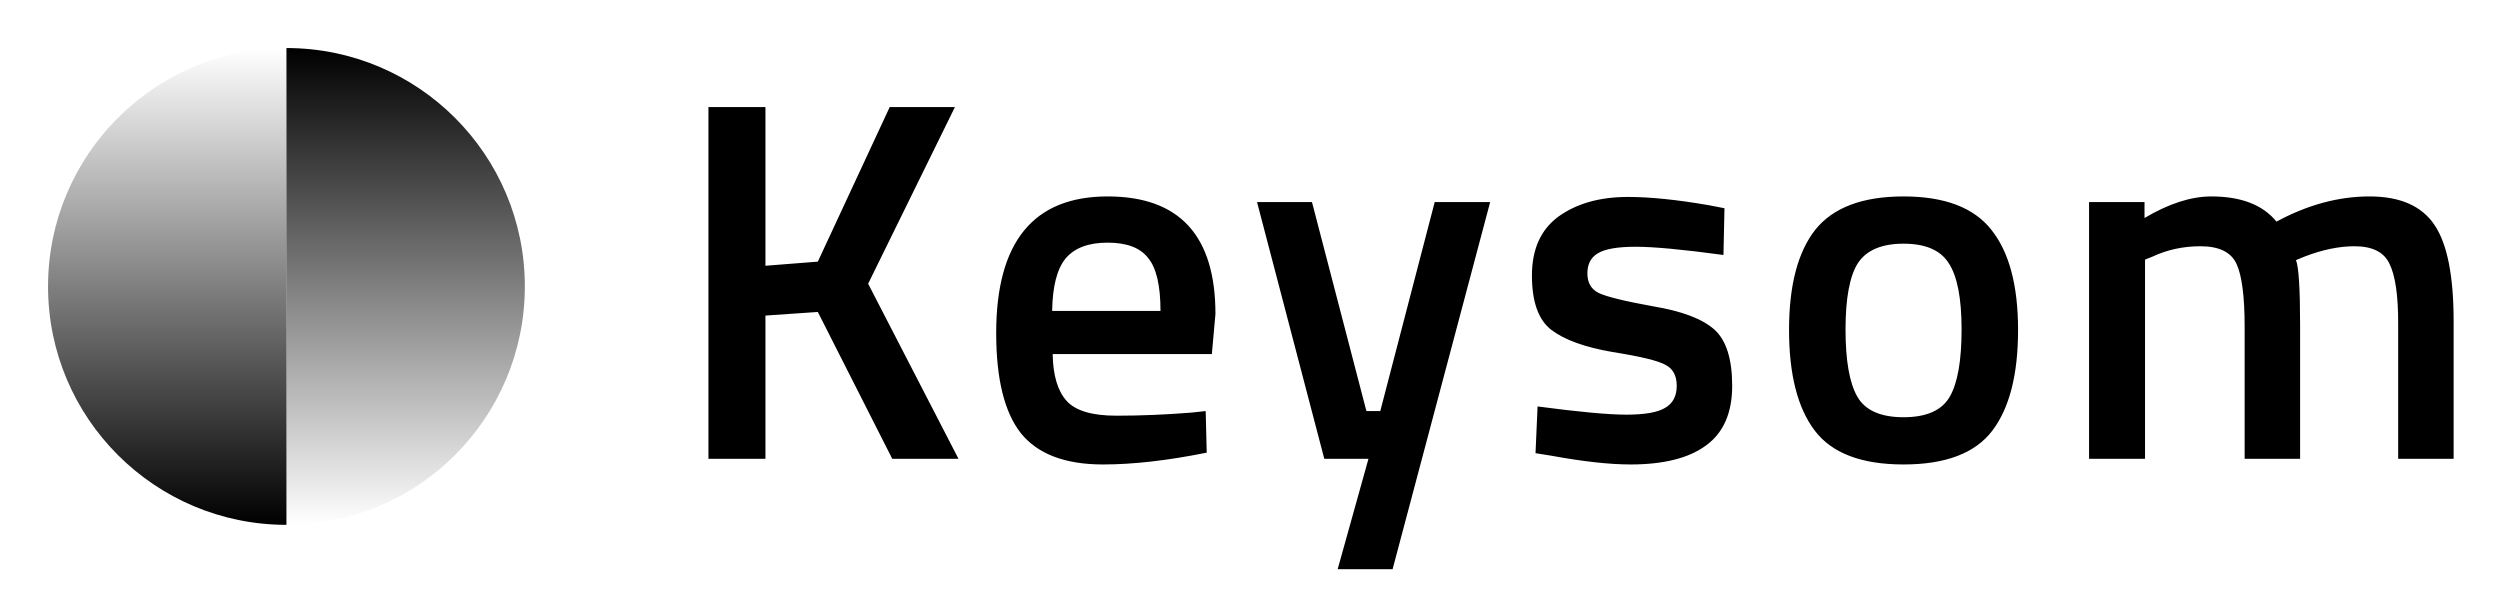
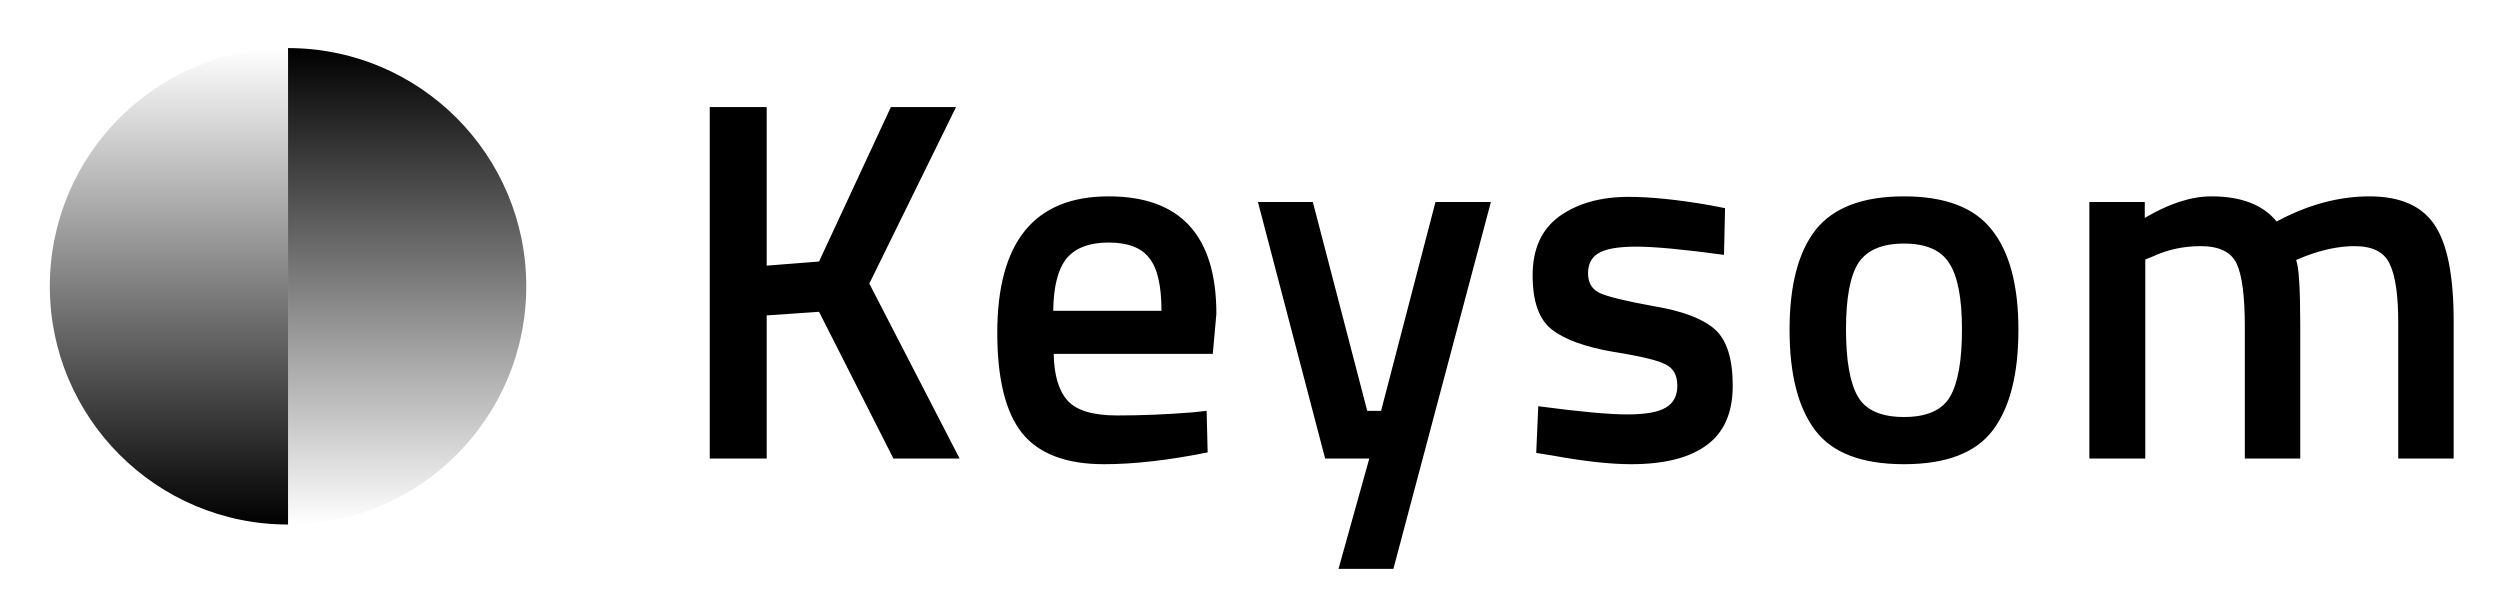
- <svg xmlns="http://www.w3.org/2000/svg" role="img" viewBox="-6.91 -6.91 359.58 88.58">
+ <svg xmlns="http://www.w3.org/2000/svg" role="img" viewBox="-7.17 -6.92 359.84 88.59">
  <path fill="url(#paint0_linear_593_3948)" d="M34.29 68.579c18.938 0 34.289-15.352 34.289-34.289 0-18.938-15.352-34.29-34.289-34.29V68.579z" />
  <path fill="url(#paint1_linear_593_3948)" d="M34.29 0C15.352-0.0 0 15.352 0 34.289 0 53.227 15.352 68.579 34.29 68.579V0z" />
  <path d="M103.185 59.083h-8.198V8.493h8.198V31.314l7.533-.591 10.34-22.23h9.379L117.956 33.899l12.998 25.184h-9.527l-10.709-21.122-7.533.517v20.605zm61.254-6.647l2.068-.222.147 5.982c-5.613 1.132-10.586 1.699-14.918 1.699-5.466 0-9.404-1.502-11.817-4.505-2.363-3.003-3.545-7.804-3.545-14.402 0-13.097 5.342-19.645 16.026-19.645 10.34 0 15.51 5.638 15.51 16.913l-.517 5.761h-22.895c.049 3.053.714 5.293 1.994 6.721 1.28 1.428 3.668 2.142 7.164 2.142 3.496 0 7.09-.148 10.783-.443zm-4.432-14.623c0-3.643-.59-6.179-1.772-7.607-1.133-1.477-3.077-2.216-5.835-2.216-2.757 0-4.776.763-6.056 2.289-1.231 1.526-1.871 4.037-1.92 7.533h15.583zm13.885-15.657h7.902l7.829 30.059h1.994l7.829-30.059h7.976l-14.033 52.806h-7.902l4.431-15.879h-6.351l-9.675-36.927zm67.086 7.607c-5.81-.788-10.02-1.182-12.629-1.182-2.61 0-4.432.32-5.466.96-.984.591-1.477 1.551-1.477 2.88 0 1.329.542 2.265 1.625 2.807 1.132.542 3.742 1.182 7.829 1.92 4.135.689 7.065 1.797 8.788 3.323 1.723 1.526 2.585 4.234 2.585 8.124 0 3.89-1.255 6.745-3.766 8.567-2.462 1.822-6.081 2.733-10.857 2.733-3.003 0-6.795-.418-11.374-1.256l-2.289-.369.295-6.721c5.909.788 10.168 1.182 12.777 1.182 2.61 0 4.456-.32 5.539-.96 1.133-.64 1.699-1.699 1.699-3.176 0-1.477-.542-2.486-1.625-3.028-1.034-.591-3.57-1.206-7.607-1.846-3.988-.689-6.918-1.748-8.789-3.176-1.871-1.428-2.806-4.037-2.806-7.829s1.28-6.622 3.84-8.493c2.61-1.871 5.933-2.807 9.971-2.807 3.151 0 7.016.394 11.595 1.182l2.289.443-.147 6.721zm13.201-3.619c2.56-3.2 6.795-4.801 12.703-4.801 5.908 0 10.118 1.6 12.629 4.801 2.56 3.2 3.841 8.001 3.841 14.402 0 6.401-1.231 11.226-3.693 14.475-2.462 3.25-6.721 4.874-12.777 4.874-6.056 0-10.315-1.625-12.777-4.874-2.462-3.25-3.693-8.075-3.693-14.475 0-6.401 1.256-11.201 3.767-14.402zm6.056 24.003c1.133 1.97 3.348 2.954 6.647 2.954 3.299 0 5.514-.985 6.647-2.954 1.132-1.969 1.699-5.194 1.699-9.675 0-4.481-.616-7.656-1.847-9.527-1.181-1.871-3.348-2.806-6.499-2.806s-5.342.935-6.573 2.806c-1.182 1.871-1.773 5.047-1.773 9.527s.567 7.705 1.699 9.675zm41.379 8.936h-8.05V22.156h7.976v2.289c3.496-2.068 6.696-3.102 9.601-3.102 4.283 0 7.41 1.206 9.379 3.619 4.481-2.413 8.937-3.619 13.368-3.619 4.431 0 7.558 1.379 9.38 4.136 1.821 2.708 2.732 7.312 2.732 13.811v19.793h-7.976V39.512c0-3.988-.419-6.819-1.256-8.493-.787-1.674-2.461-2.511-5.022-2.511-2.215 0-4.603.492-7.164 1.477l-1.255.517c.394.985.591 4.136.591 9.453v19.128h-7.977V40.103c0-4.382-.393-7.41-1.181-9.084-.788-1.674-2.511-2.511-5.17-2.511-2.462 0-4.751.492-6.868 1.477l-1.108.443v28.655z" />
  <defs>
    <linearGradient id="paint0_linear_593_3948" x1="51.434" x2="51.434" y1="0" y2="68.579" gradientUnits="userSpaceOnUse">
      <stop />
      <stop offset="1" stop-opacity="0" />
    </linearGradient>
    <linearGradient id="paint1_linear_593_3948" x1="17.145" x2="17.145" y1="68.579" y2="0" gradientUnits="userSpaceOnUse">
      <stop />
      <stop offset="1" stop-opacity="0" />
    </linearGradient>
  </defs>
</svg>
